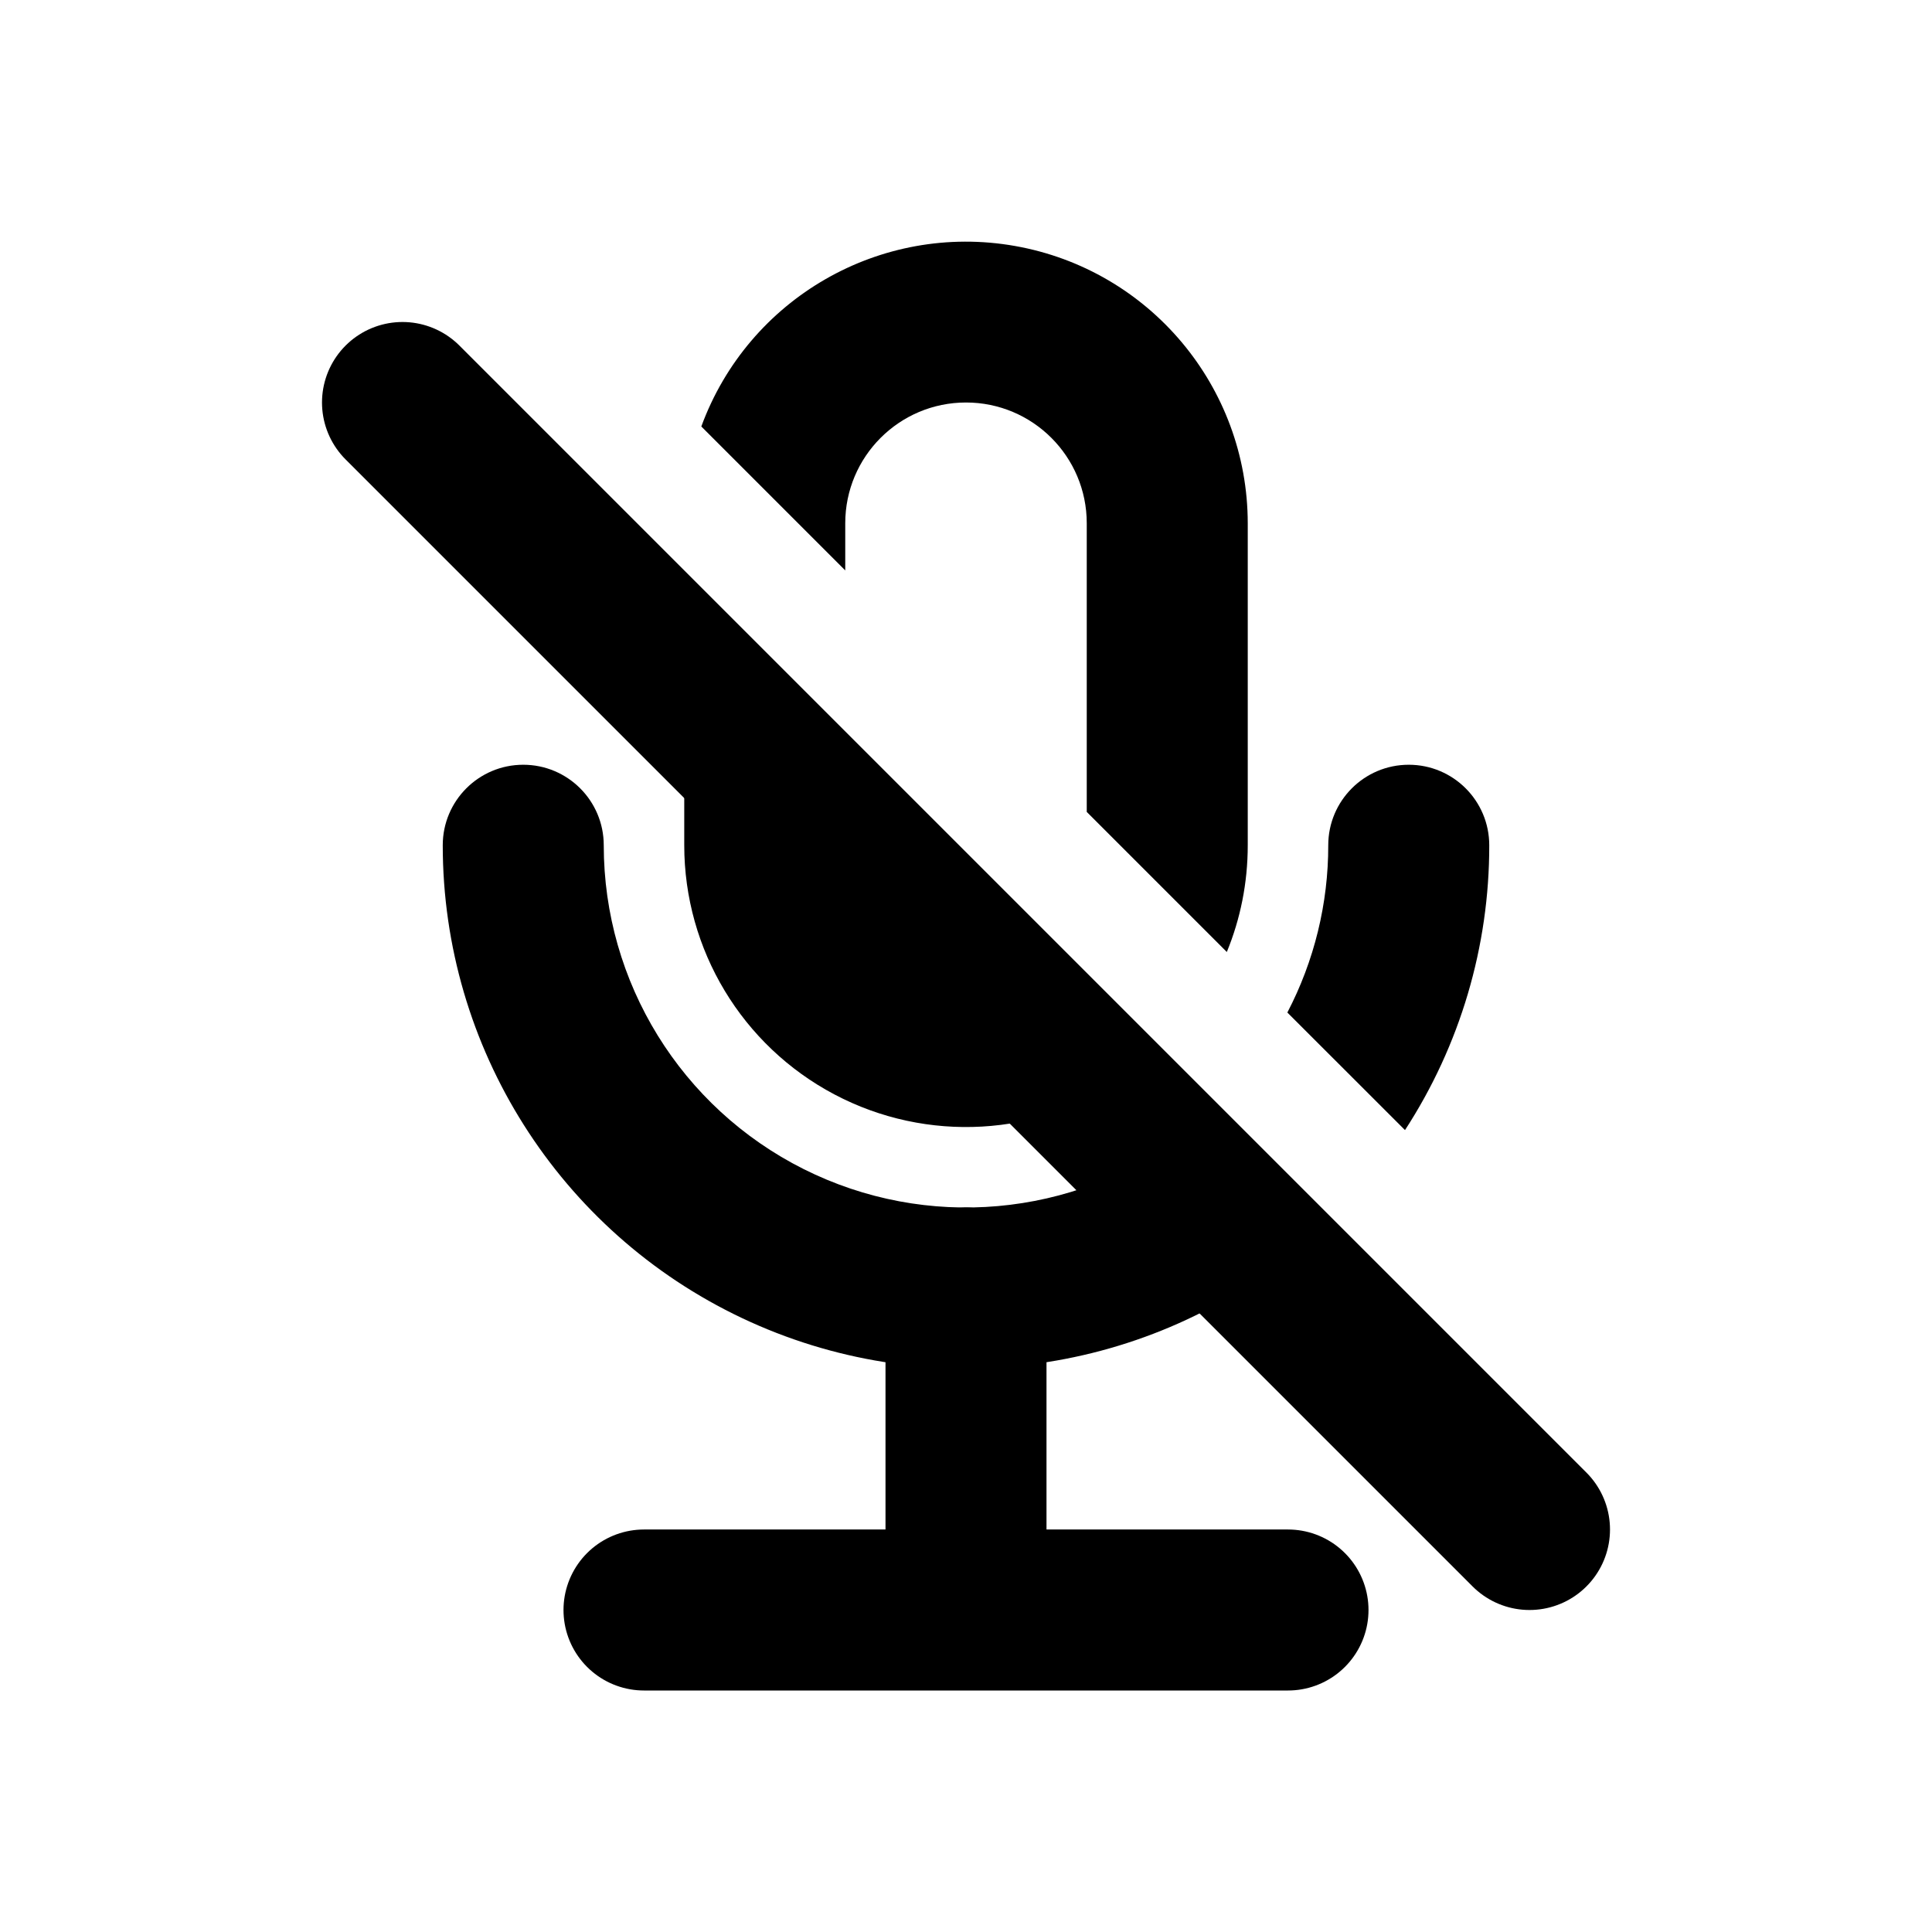
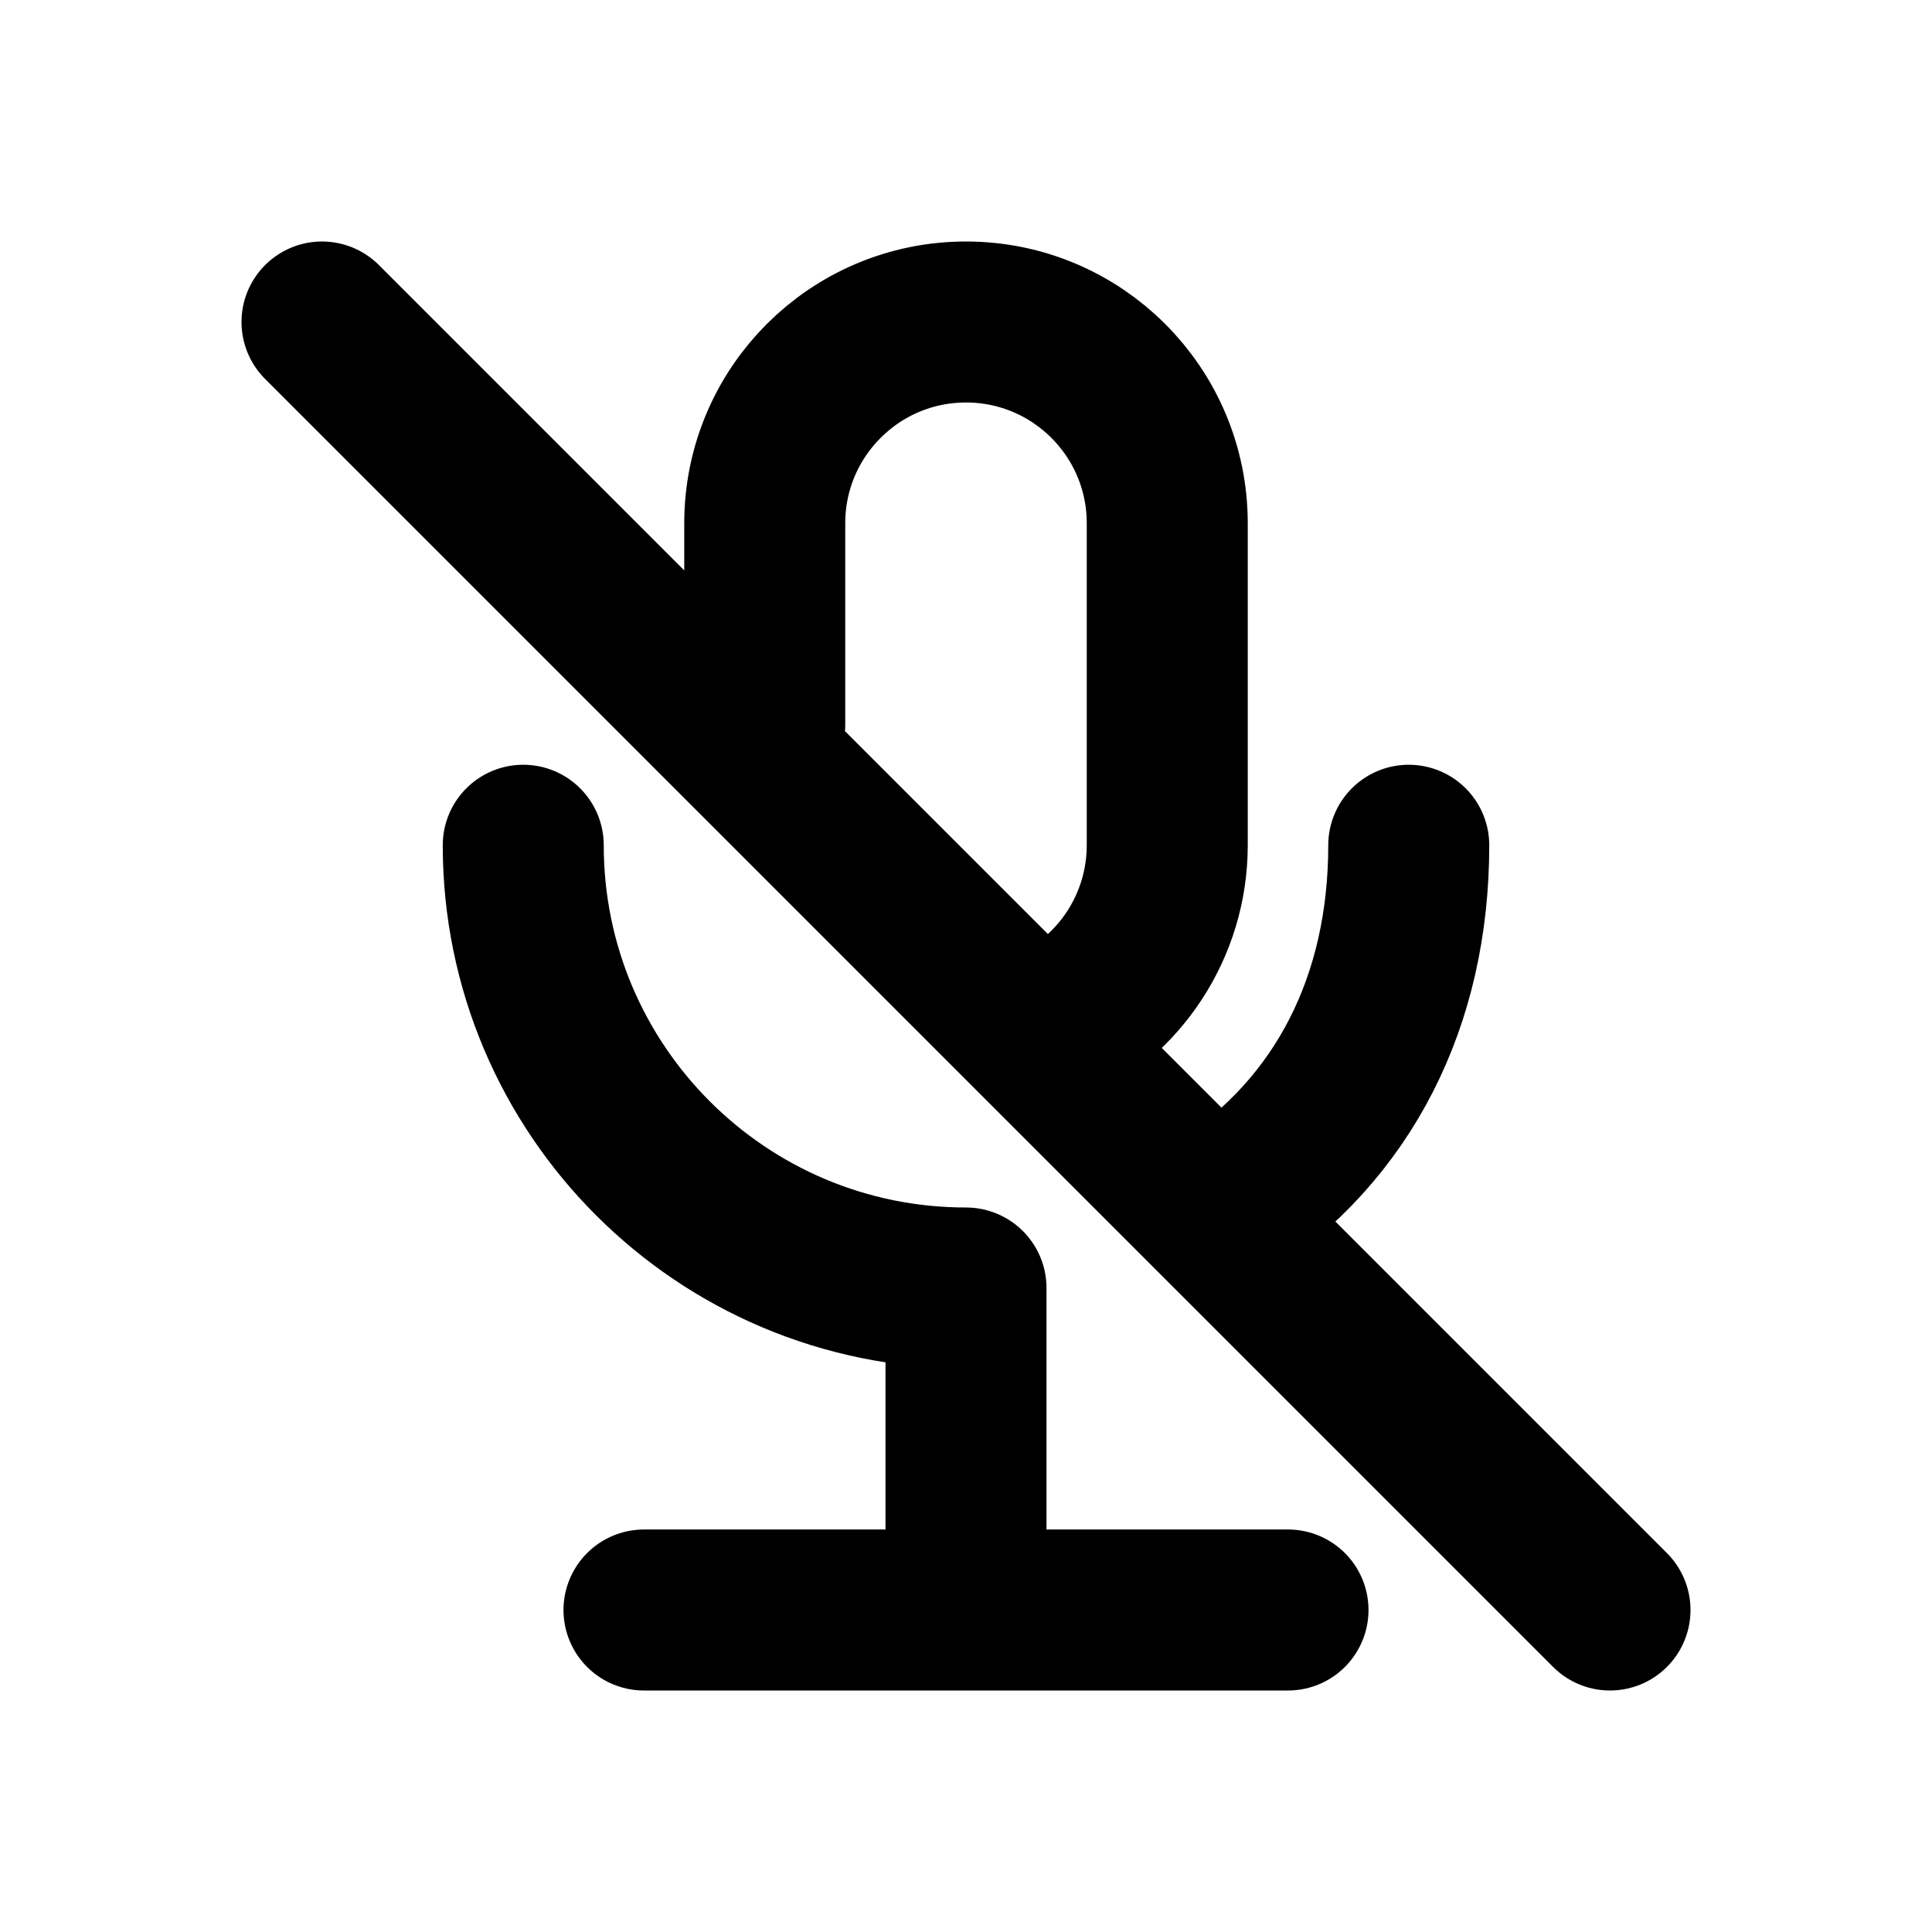
- <svg xmlns="http://www.w3.org/2000/svg" fill="none" viewBox="0 0 24 24">
-   <path stroke="currentColor" stroke-linecap="round" stroke-width="2" d="M8 20h4m4 0h-4m0 0v-4" />
-   <path stroke="currentColor" stroke-linecap="round" stroke-width="2" d="M5 5l14 14" />
-   <path fill="currentColor" fill-rule="evenodd" d="M14.692 14.106A4.5 4.5 0 017.5 10.5a1 1 0 00-2 0 6.5 6.5 0 0010.616 5.03l-1.424-1.424zm2.761-.067A6.47 6.47 0 0018.5 10.5a1 1 0 10-2 0 4.48 4.48 0 01-.508 2.078l1.461 1.46z" clip-rule="evenodd" />
-   <path fill="currentColor" fill-rule="evenodd" d="M8.5 7.914V10.5a3.5 3.5 0 005.475 2.89L12.5 11.914a1.5 1.5 0 01-2-1.415v-.585l-2-2zm5 2.172V6.5a1.5 1.5 0 00-3 0v.586L8.712 5.298A3.501 3.501 0 0115.5 6.5v4c0 .47-.092.917-.26 1.326l-1.74-1.74z" clip-rule="evenodd" />
+ <svg xmlns="http://www.w3.org/2000/svg" width="24" height="24" fill="none" viewBox="0 0 24 24">
+   <path stroke="currentColor" stroke-linecap="round" stroke-linejoin="round" stroke-width="2" d="M4 4l16 16M6.5 10.5A5.5 5.5 0 0012 16v4m-4 0h4m0 0h4M9.5 9V6.5a2.5 2.5 0 015 0v4a2.5 2.5 0 01-1.5 2.292m4.5-2.292c0 1.93-.803 3.523-2.309 4.504" />
</svg>
